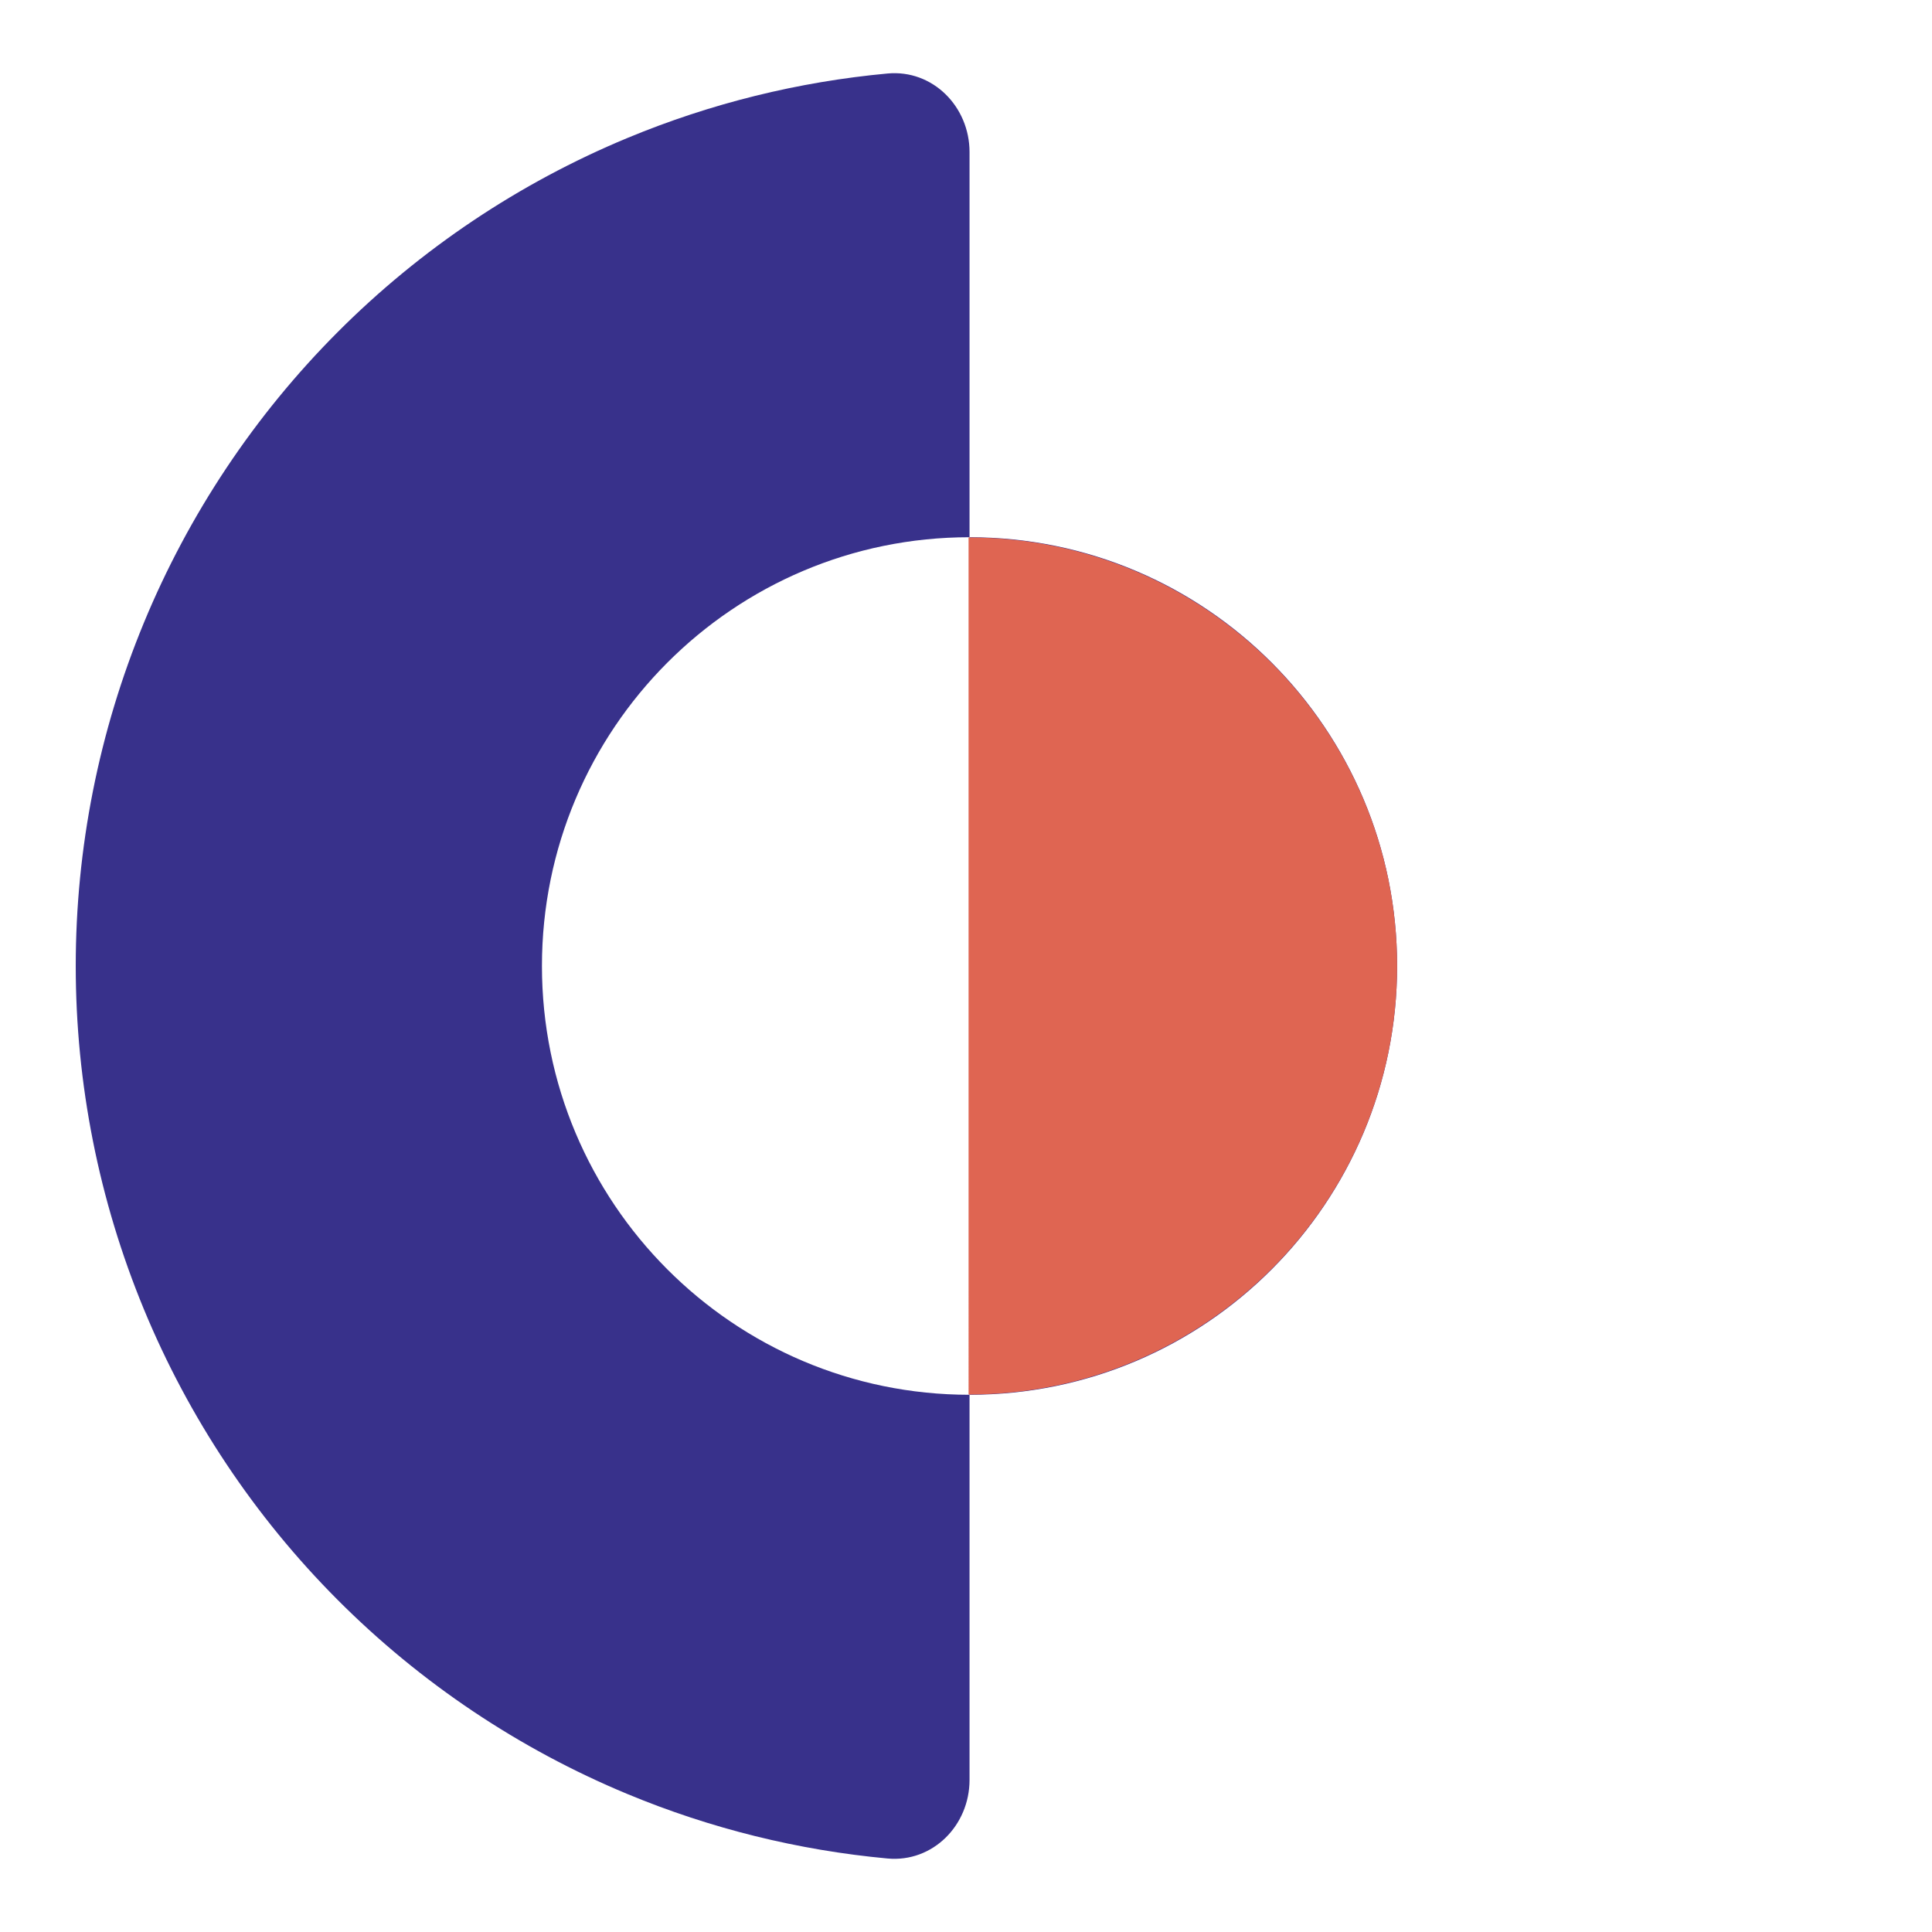
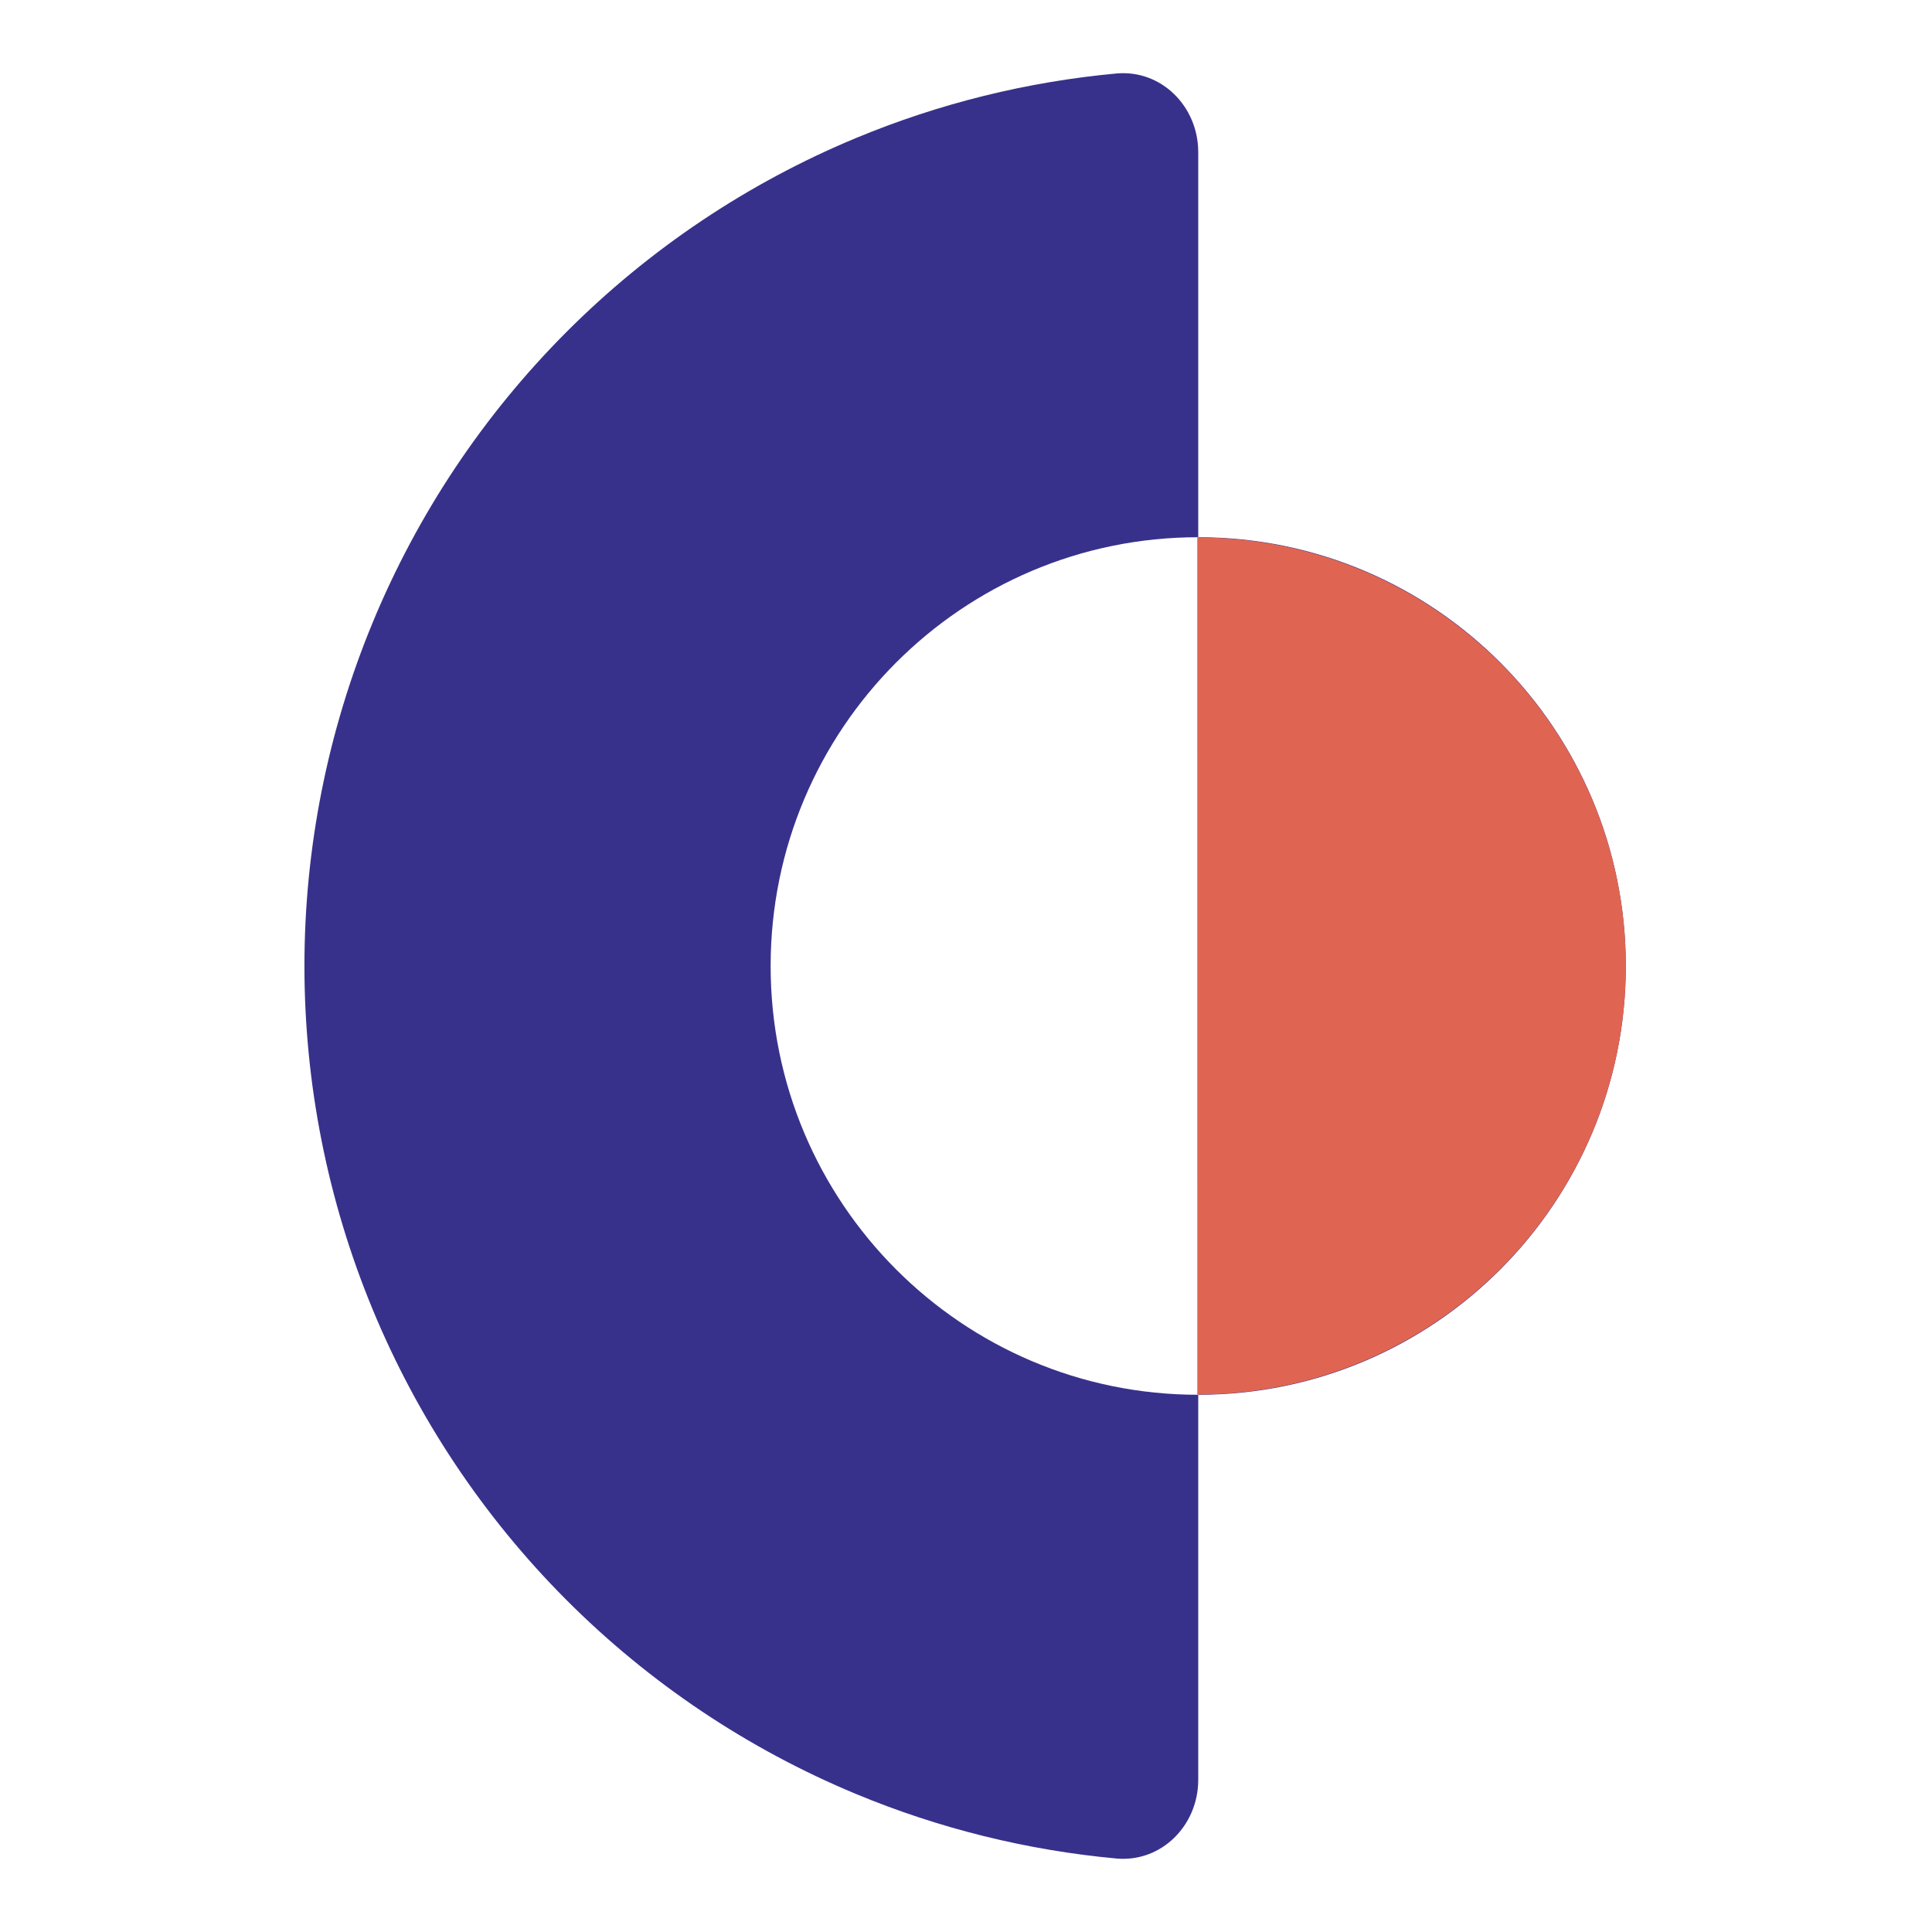
<svg xmlns="http://www.w3.org/2000/svg" width="660" height="660" viewBox="0 0 660 660" fill="none">
-   <path d="M331.207 608.059C331.207 623.591 318.625 636.315 303.202 634.891C272.706 632.074 242.752 624.668 214.361 612.875C177.316 597.488 143.657 574.935 115.304 546.503C86.951 518.071 64.46 484.318 49.116 447.171C33.772 410.023 25.874 370.208 25.874 330C25.874 289.792 33.772 249.977 49.116 212.829C64.46 175.682 86.951 141.929 115.304 113.497C143.657 85.065 177.316 62.512 214.361 47.125C242.752 35.332 272.706 27.926 303.202 25.109C318.625 23.684 331.207 36.409 331.207 51.941V183.524C250.534 183.524 185.136 249.104 185.136 330.001C185.136 410.897 250.532 476.476 331.203 476.478V183.525C411.876 183.525 477.274 249.104 477.274 330.001C477.274 410.897 411.878 476.477 331.207 476.478V608.059Z" fill="#38318B" />
-   <path d="M330.879 476.399L330.875 183.599C411.73 183.599 477.275 249.145 477.275 329.999C477.275 410.853 411.732 476.398 330.879 476.399Z" fill="#DF6552" />
+   <path d="M409.333 608.059C409.333 623.591 396.751 636.315 381.327 634.891C350.832 632.074 320.878 624.668 292.487 612.875C255.442 597.488 221.783 574.935 193.43 546.503C165.077 518.071 142.586 484.318 127.242 447.171C111.898 410.023 104 370.208 104 330C104 289.792 111.898 249.977 127.242 212.829C142.586 175.682 165.077 141.929 193.43 113.497C221.783 85.065 255.442 62.512 292.487 47.125C320.878 35.332 350.832 27.926 381.328 25.109C396.751 23.684 409.333 36.409 409.333 51.941V183.524C328.66 183.524 263.262 249.104 263.262 330.001C263.262 410.897 328.658 476.476 409.329 476.478V183.525C490.002 183.525 555.4 249.104 555.4 330.001C555.4 410.897 490.004 476.477 409.333 476.478V608.059Z" fill="#38318B" />
+   <path d="M409.005 476.399L409.001 183.599C489.856 183.599 555.401 249.145 555.401 329.999C555.401 410.853 489.858 476.398 409.005 476.399Z" fill="#DF6552" />
</svg>
